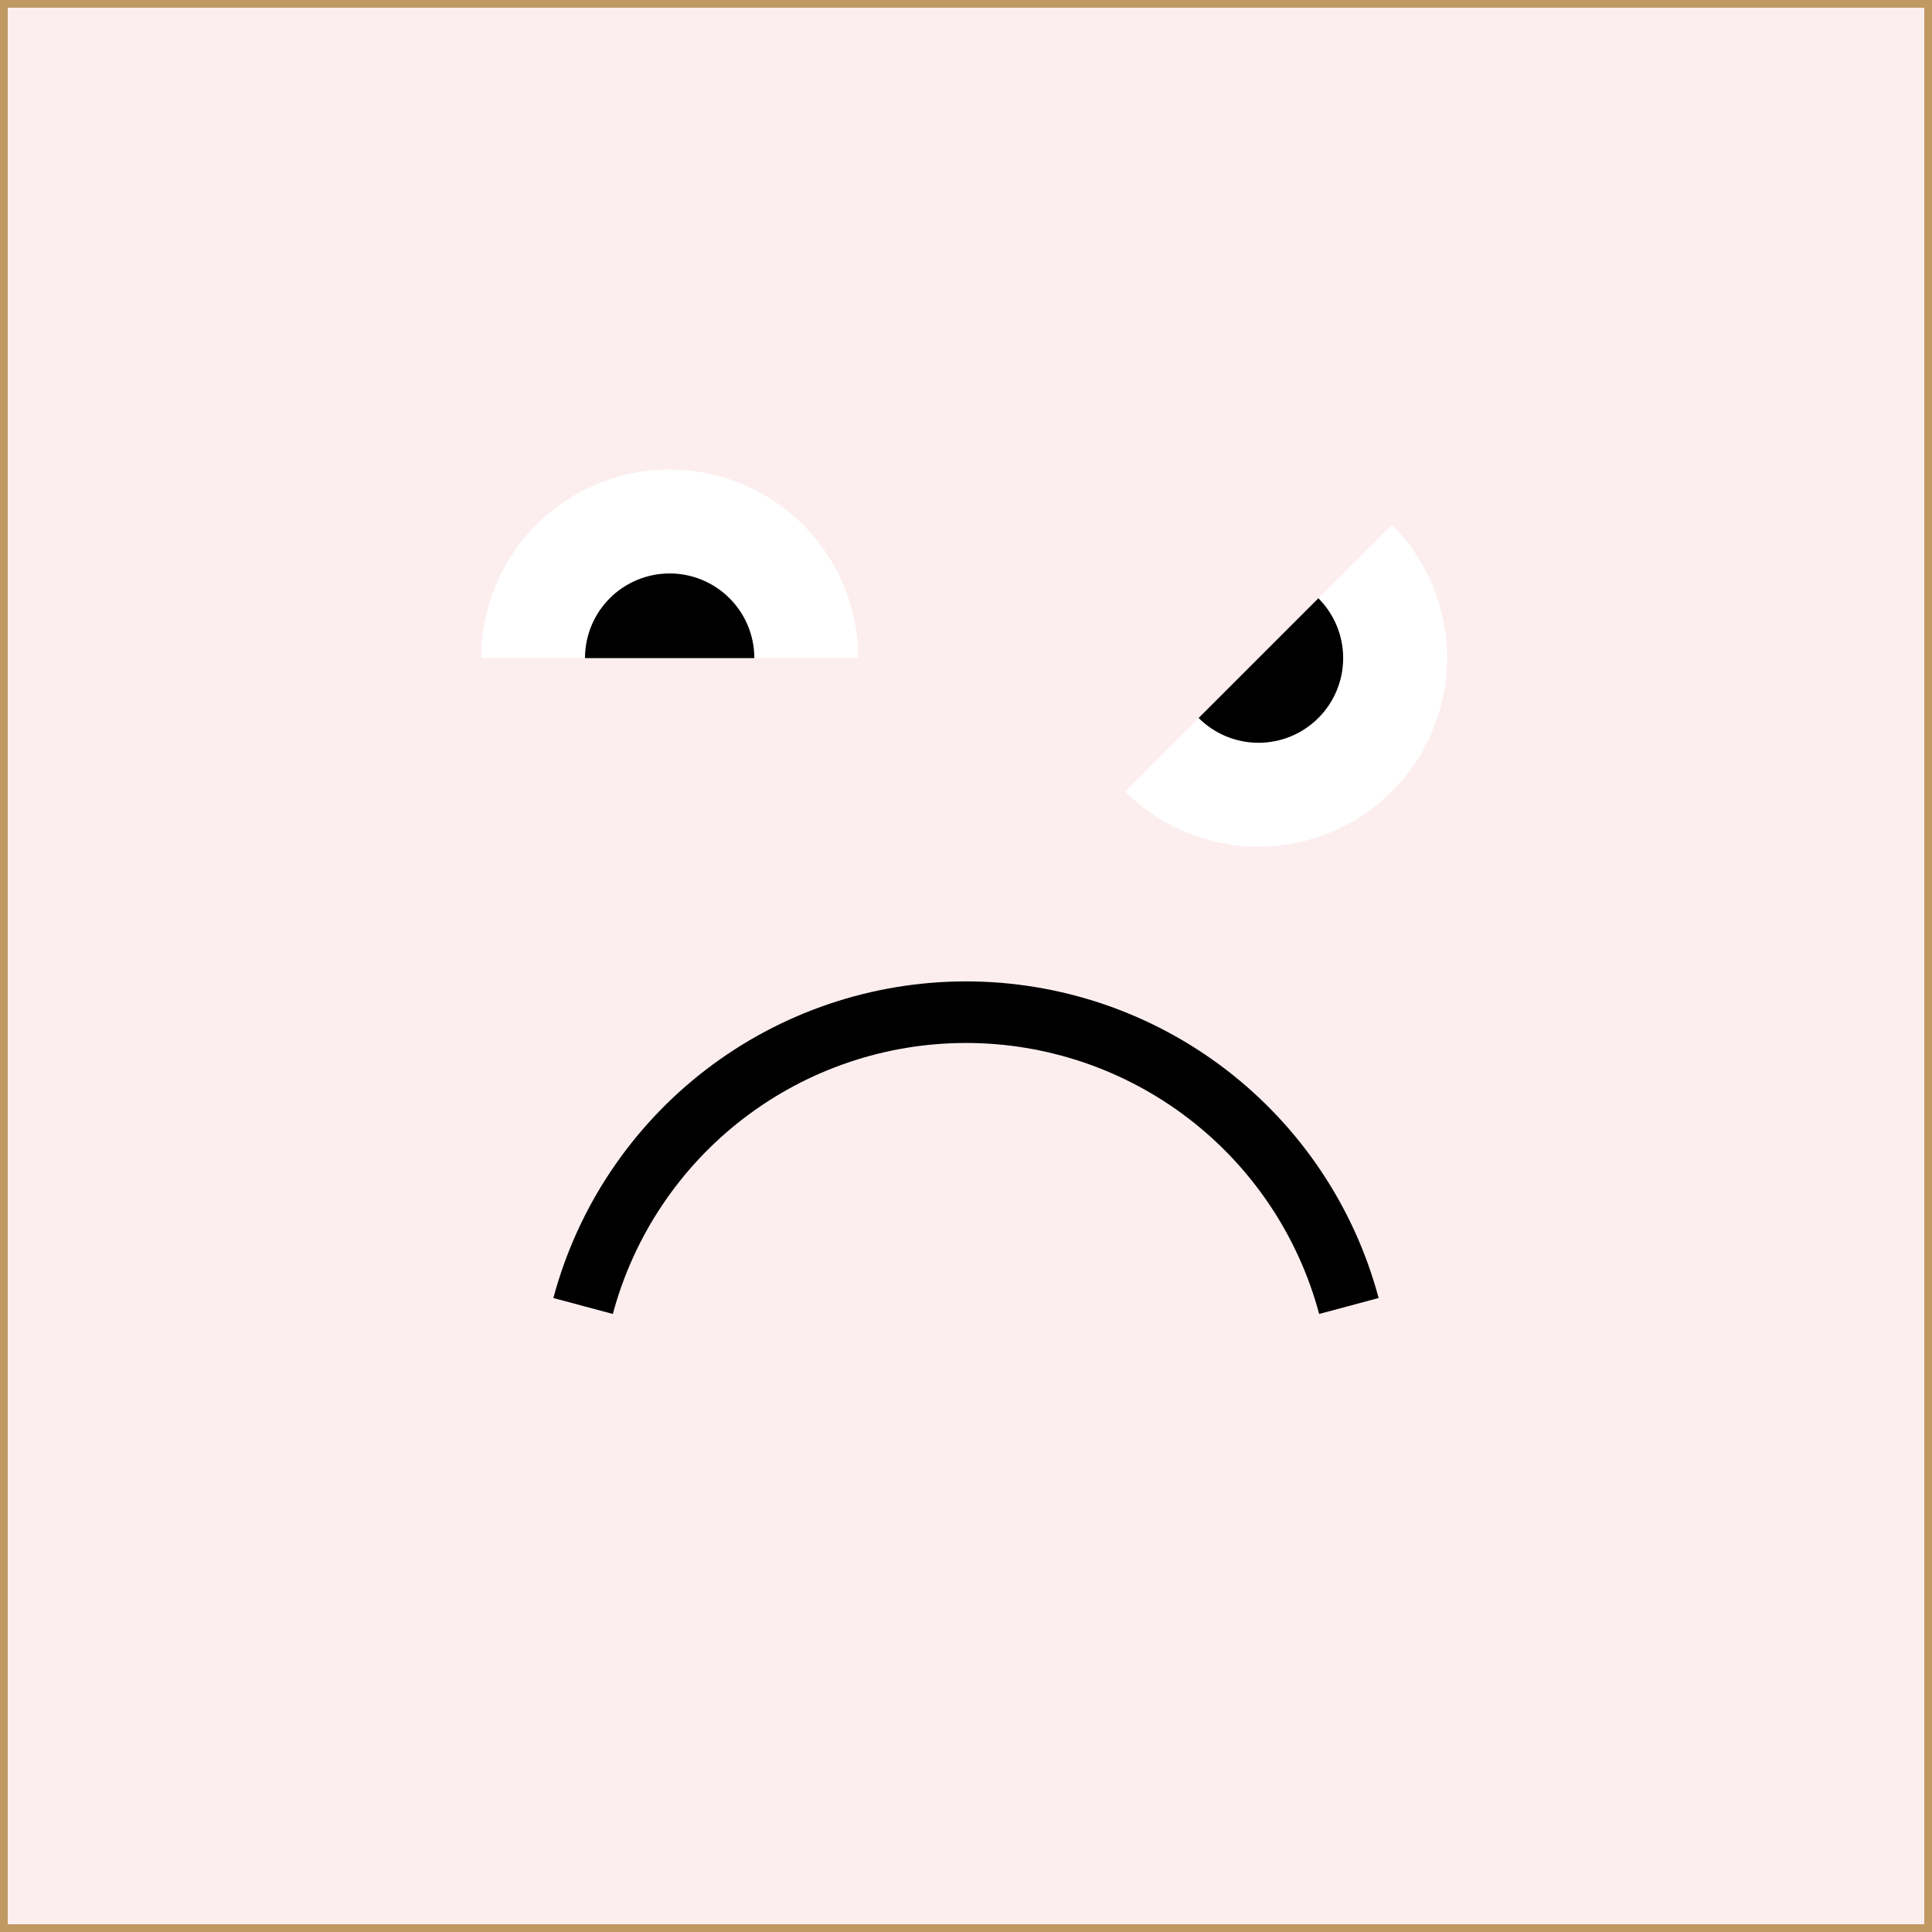
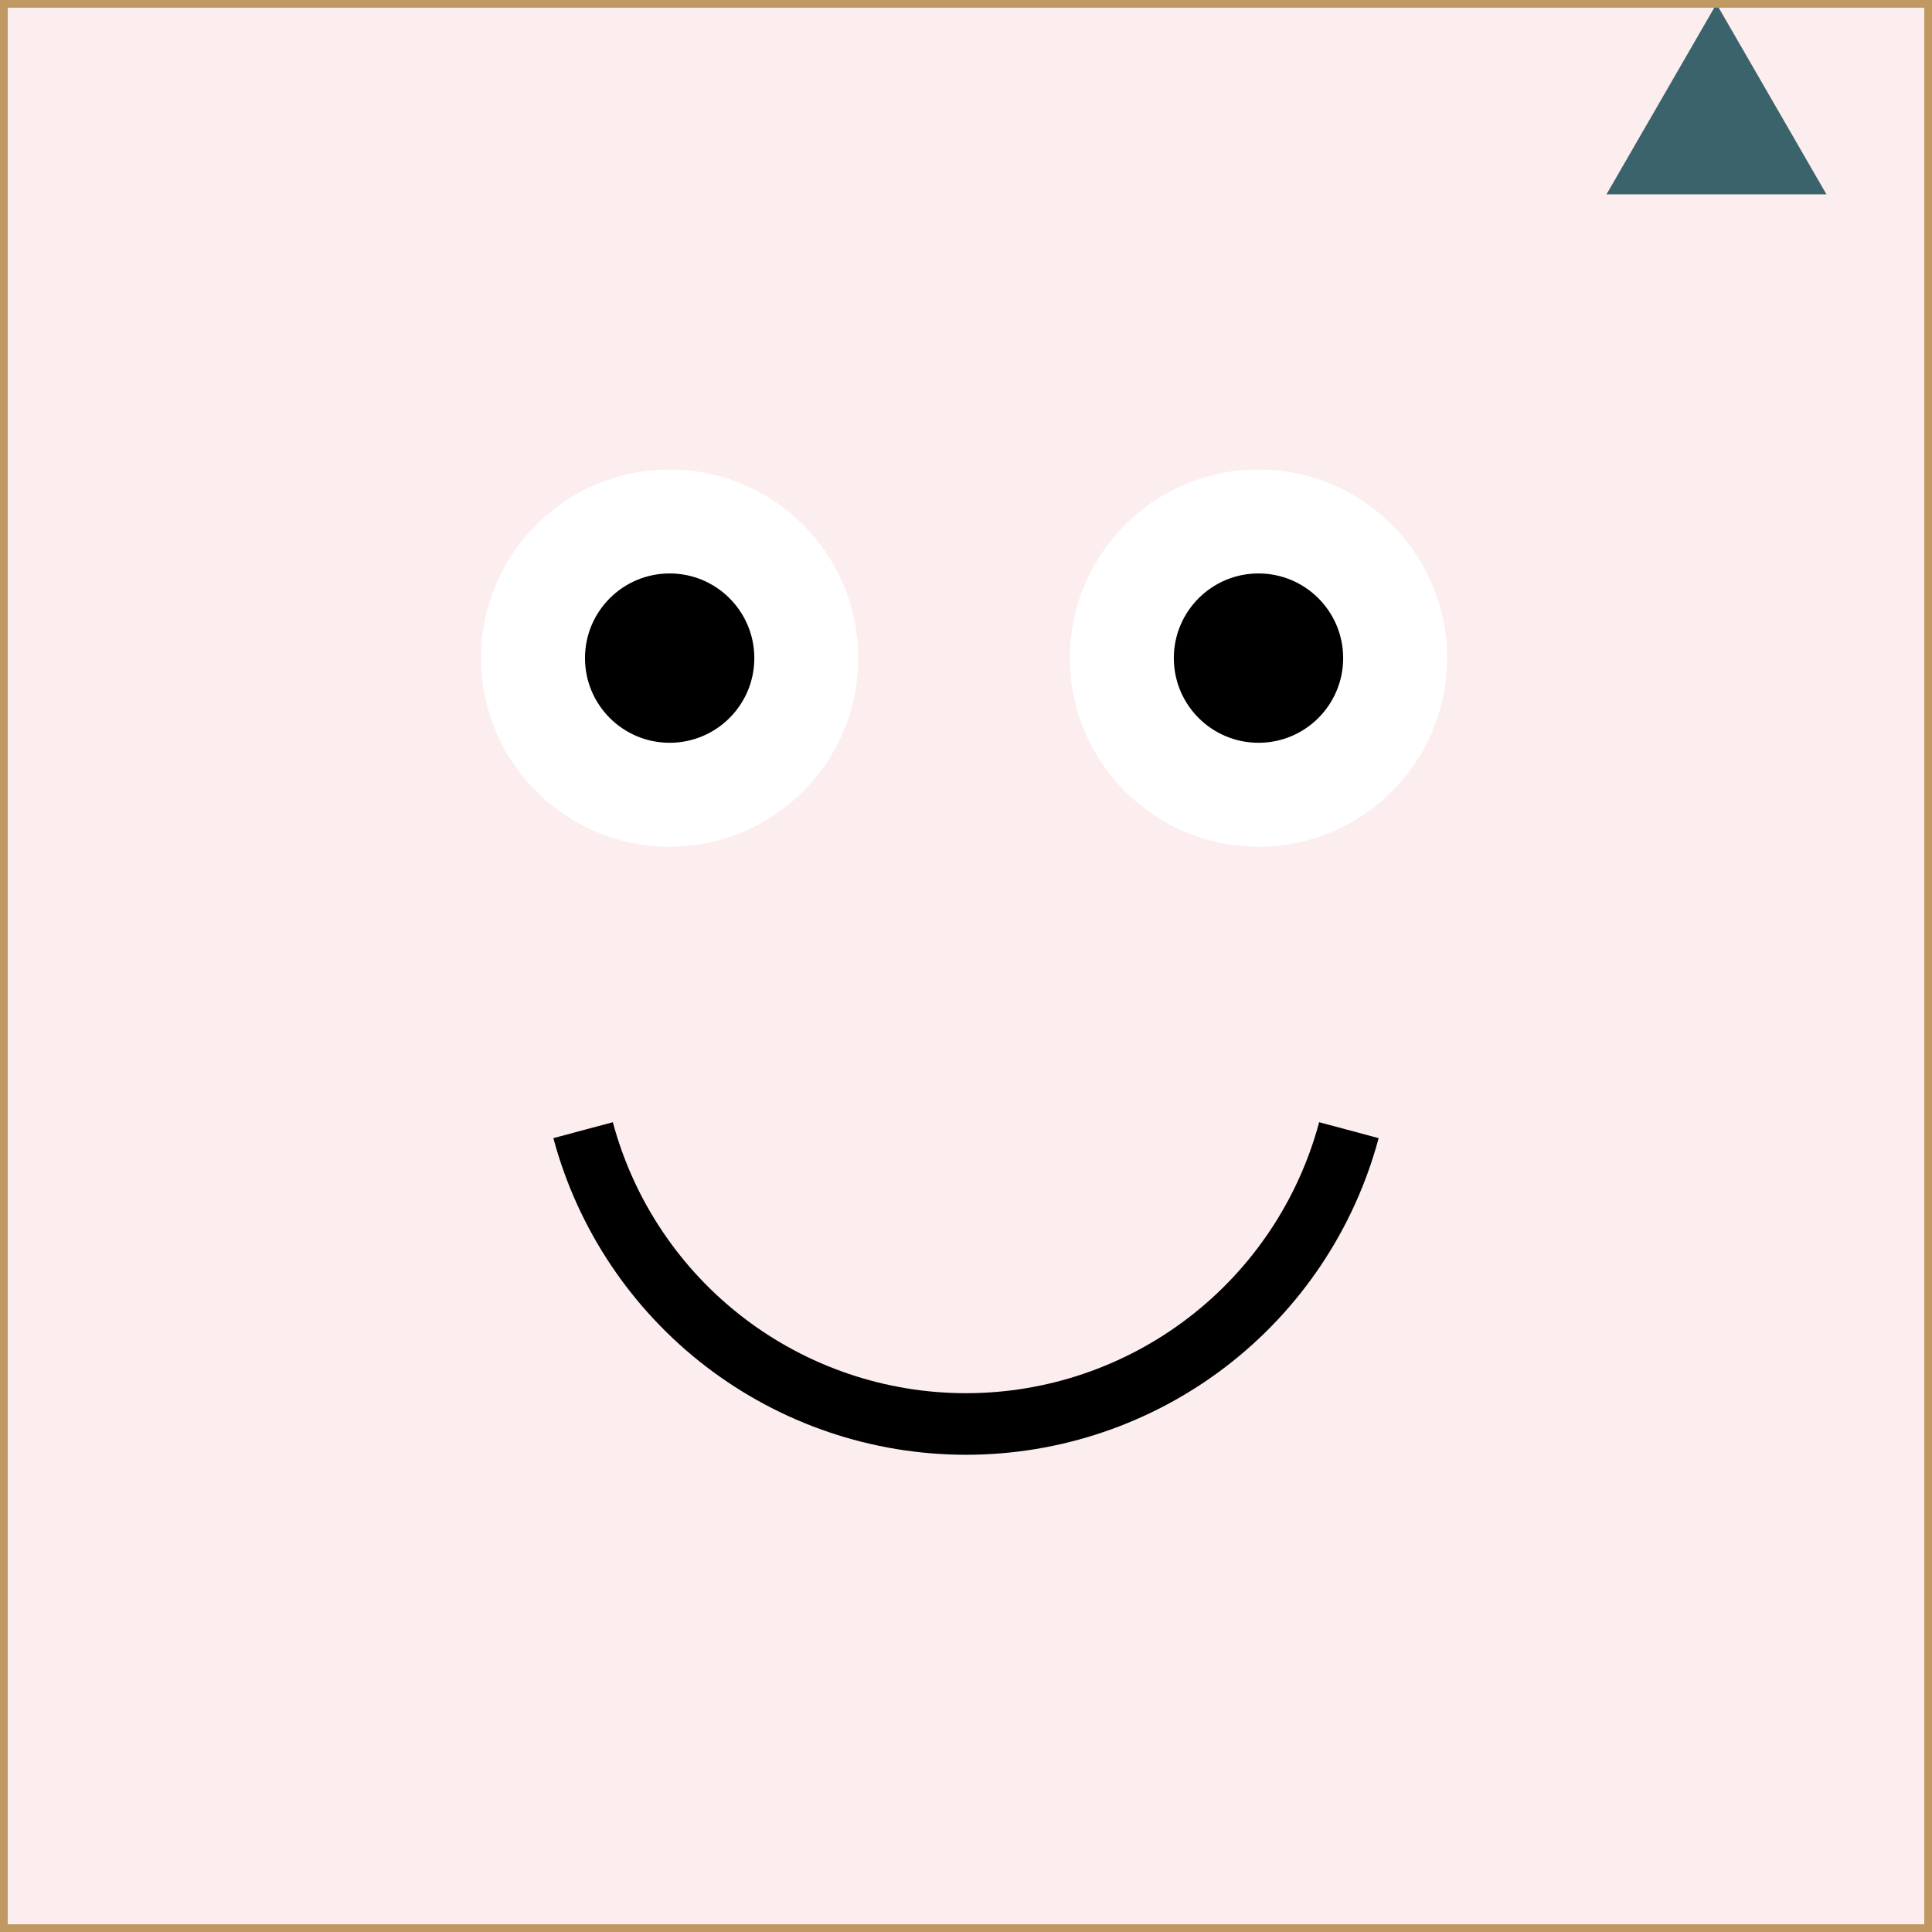
<svg xmlns="http://www.w3.org/2000/svg" width="100%" height="100%" fill="none">
  <rect width="500" height="500" fill="#FCEEEF" />
-   <path d="M125 171C125 164.565 126.267 158.193 128.73 152.249C131.192 146.304 134.802 140.902 139.352 136.352C143.902 131.802 149.304 128.192 155.249 125.73C161.193 123.267 167.565 122 174 122C180.435 122 186.807 123.267 192.751 125.73C198.696 128.192 204.098 131.802 208.648 136.352C213.198 140.902 216.808 146.304 219.27 152.249C221.733 158.193 223 164.565 223 171L174 171L125 171Z" fill="white" />
-   <path d="M152 171C152 168.111 152.569 165.25 153.675 162.581C154.78 159.912 156.401 157.487 158.444 155.444C160.487 153.401 162.912 151.78 165.581 150.675C168.25 149.569 171.111 149 174 149C176.889 149 179.75 149.569 182.419 150.675C185.088 151.78 187.513 153.401 189.556 155.444C191.599 157.487 193.22 159.912 194.325 162.581C195.431 165.25 196 168.111 196 171L174 171L152 171Z" fill="black" />
+   <circle cx="174" cy="171" r="49" fill="white" />
+   <circle cx="174" cy="171" r="22" fill="black" />
  <path d="M1 1V0H0V1H1ZM501 1H502V0H501V1ZM501 501V502H502V501H501ZM1 501H0V502H1V501ZM1 2H501V0H1V2ZM500 1V501H502V1H500ZM501 500H1V502H501V500ZM2 501V1H0V501H2Z" fill="#BF9961" />
-   <path d="M361.648 136.352C370.838 145.541 376 158.004 376 171C376 183.996 370.838 196.459 361.648 205.648C352.459 214.838 339.996 220 327 220C314.004 220 301.541 214.838 292.352 205.648L327 171L361.648 136.352Z" fill="white" />
-   <path d="M342.556 155.444C346.682 159.569 349 165.165 349 171C349 176.835 346.682 182.431 342.556 186.556C338.431 190.682 332.835 193 327 193C321.165 193 315.569 190.682 311.444 186.556L327 171L342.556 155.444Z" fill="black" />
+   <circle cx="327" cy="171" r="49" fill="white" />
+   <circle cx="327" cy="171" r="22" fill="black" />
  <path d="M1 1V0H0V1H1ZM501 1H502V0H501V1ZM501 501V502H502V501H501ZM1 501H0V502H1V501ZM1 2H501V0H1V2ZM500 1V501H502V1H500ZM501 500H1V502H501V500ZM2 501V1H0V501H2Z" fill="#BF9961" />
-   <path d="M350.49 339.342C344.622 317.44 331.691 298.088 313.702 284.285C295.714 270.482 273.674 263 251 263C228.326 263 206.286 270.482 188.298 284.285C170.309 298.088 157.378 317.44 151.51 339.342" stroke="black" stroke-width="16" />
+   <path d="M350.49 293.658C344.622 315.56 331.691 334.912 313.702 348.715C295.714 362.518 273.674 370 251 370C228.326 370 206.286 362.518 188.298 348.715C170.309 334.912 157.378 315.56 151.51 293.658" stroke="black" stroke-width="16" />
  <path d="M1 1V0H0V1H1ZM501 1H502V0H501V1ZM501 501V502H502V501H501ZM1 501H0V502H1V501ZM1 2H501V0H1V2ZM500 1V501H502V1H500ZM501 500H1V502H501V500ZM2 501V1H0V501H2Z" fill="#BF9961" />
+   <path d="M446 1L474.579 50.5H417.421L446 1Z" fill="#3B636B" />
  <path d="M1 1V0H0V1H1ZM501 1H502V0H501V1ZM501 501V502H502V501H501ZM1 501H0V502H1V501ZM1 2H501V0H1V2ZM500 1V501H502V1H500ZM501 500H1V502H501V500ZM2 501V1H0V501H2Z" fill="#BF9961" />
</svg>
